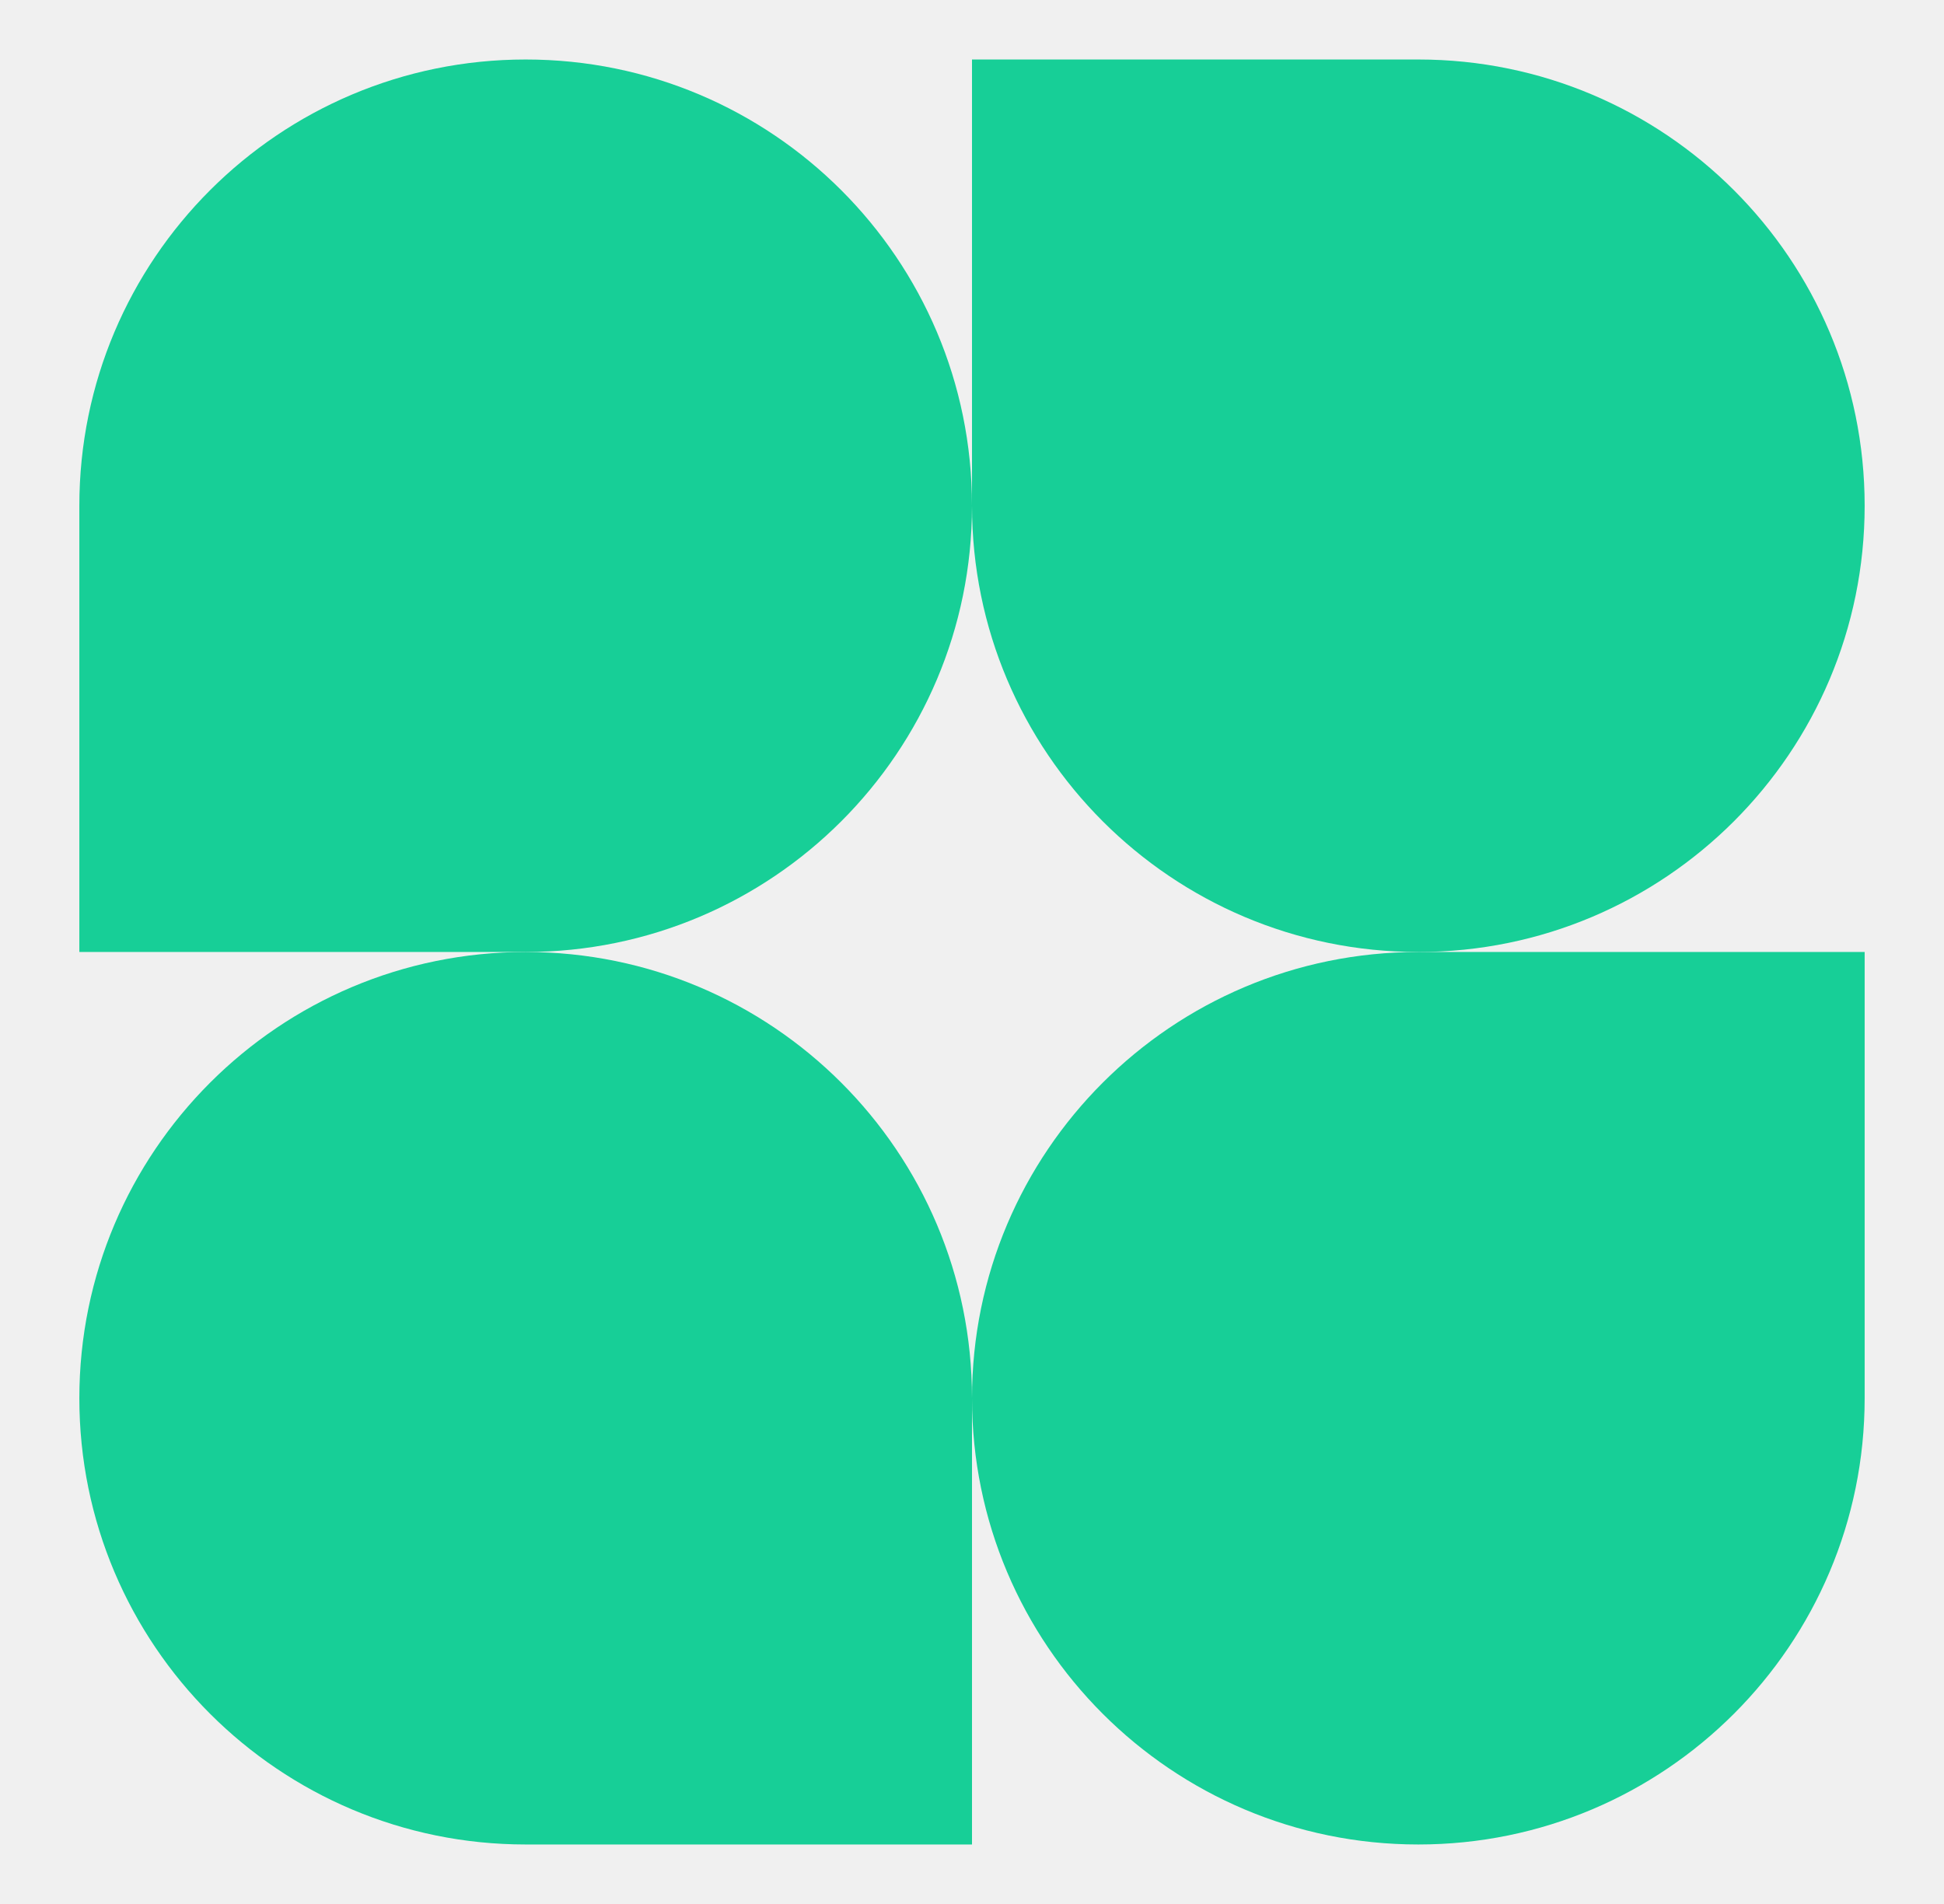
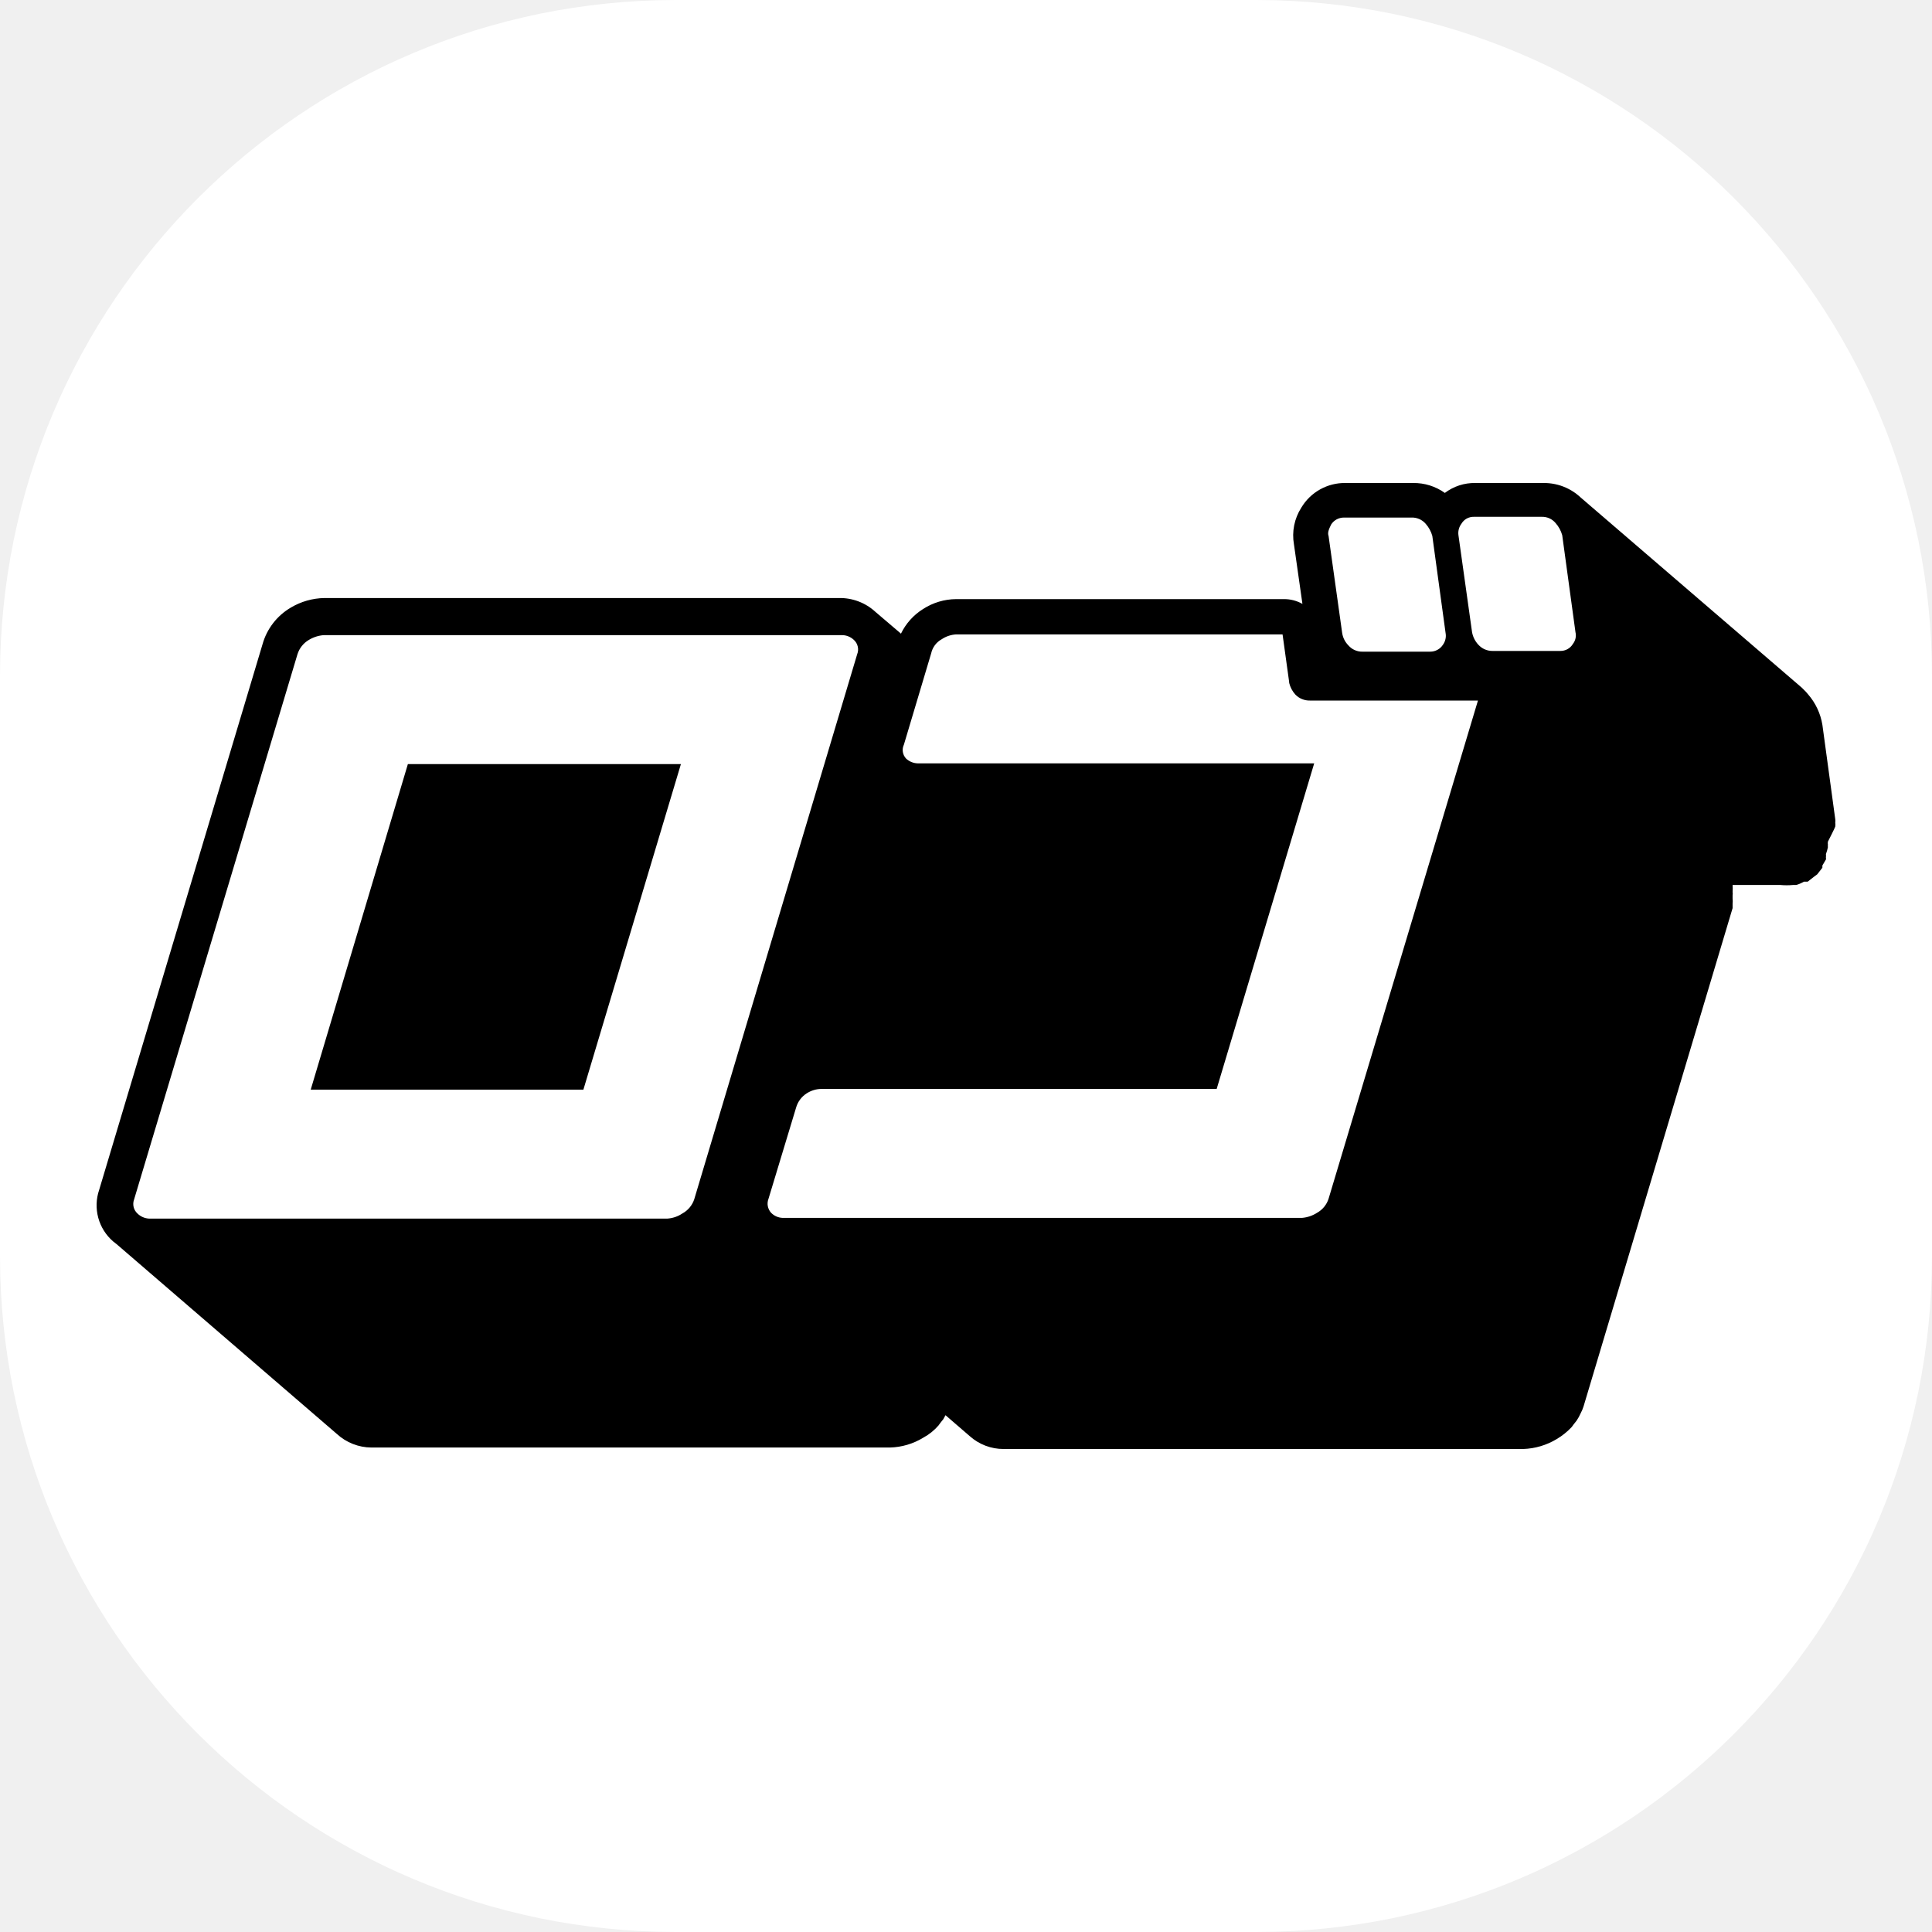
- <svg xmlns="http://www.w3.org/2000/svg" id="logo-15" width="49" height="48" viewBox="0 0 49 48" fill="none">
-   <path d="M24.5 12.75C24.5 18.963 19.463 24 13.25 24H2V12.75C2 6.537 7.037 1.5 13.25 1.5C19.463 1.5 24.5 6.537 24.5 12.75Z" class="ccustom" fill="#17CF97" />
-   <path d="M24.5 35.25C24.5 29.037 29.537 24 35.75 24H47V35.25C47 41.463 41.963 46.5 35.75 46.5C29.537 46.5 24.5 41.463 24.5 35.25Z" class="ccustom" fill="#17CF97" />
-   <path d="M2 35.25C2 41.463 7.037 46.5 13.25 46.5H24.5V35.25C24.5 29.037 19.463 24 13.25 24C7.037 24 2 29.037 2 35.25Z" class="ccustom" fill="#17CF97" />
-   <path d="M47 12.75C47 6.537 41.963 1.5 35.75 1.5H24.5V12.75C24.5 18.963 29.537 24 35.75 24C41.963 24 47 18.963 47 12.75Z" class="ccustom" fill="#17CF97" />
+ <svg xmlns="http://www.w3.org/2000/svg" version="1.1" width="1000" height="1000">
+   <g clip-path="url(#SvgjsClipPath1152)">
+     <rect width="1000" height="1000" fill="#ffffff" />
+     <g transform="matrix(12.5,0,0,12.5,50,250)">
+       <svg version="1.1" width="72" height="40">
+         <svg id="logo-81" width="72" height="40" viewBox="0 0 72 40" fill="none">
+           <path class="ccustom" d="M71.994 14.226C72.002 14.171 72.002 14.114 71.994 14.059V14.059C72.001 14.014 72.001 13.967 71.994 13.922L71.461 10.012C71.384 9.544 71.178 9.107 70.867 8.749L70.775 8.642L70.608 8.475L61.374 0.533L61.633 0.792C61.421 0.538 61.155 0.336 60.855 0.199C60.554 0.062 60.226 -0.006 59.896 0H57.092C56.636 -0.009 56.191 0.136 55.828 0.411C55.446 0.138 54.987 -0.006 54.517 0H51.714C51.346 -0.006 50.983 0.086 50.662 0.265C50.341 0.444 50.073 0.704 49.885 1.02C49.596 1.471 49.487 2.014 49.58 2.541L49.931 5.006C49.699 4.875 49.436 4.806 49.169 4.808H35.593C35.105 4.811 34.63 4.954 34.221 5.219C33.826 5.466 33.509 5.819 33.307 6.238L32.255 5.341C31.842 4.958 31.296 4.751 30.732 4.763H9.43C8.941 4.772 8.463 4.908 8.044 5.158C7.469 5.494 7.048 6.04 6.87 6.68L0.105 29.274C-0.022 29.646 -0.034 30.047 0.069 30.427C0.172 30.806 0.386 31.146 0.684 31.404C0.761 31.469 0.843 31.53 0.928 31.586C0.928 31.586 0.791 31.495 0.714 31.419L9.948 39.376C10.339 39.735 10.85 39.936 11.38 39.939H32.85C33.34 39.926 33.818 39.785 34.236 39.528C34.473 39.399 34.684 39.229 34.861 39.026L34.937 38.92L35.059 38.768L35.151 38.6L36.156 39.468C36.541 39.812 37.041 40.002 37.558 40H59.073C59.563 39.984 60.04 39.842 60.46 39.589C60.691 39.452 60.901 39.283 61.084 39.087L61.161 38.981L61.282 38.828C61.347 38.732 61.404 38.63 61.45 38.524C61.5 38.432 61.541 38.335 61.572 38.235V38.235L67.743 17.604V17.421C67.751 17.351 67.751 17.279 67.743 17.208V17.071C67.751 17.026 67.751 16.98 67.743 16.934C67.75 16.838 67.75 16.742 67.743 16.645H69.724C69.896 16.661 70.07 16.661 70.242 16.645H70.379C70.491 16.612 70.598 16.566 70.699 16.508H70.852L71.126 16.295L71.248 16.204L71.461 15.93V15.839L71.613 15.58C71.605 15.53 71.605 15.479 71.613 15.428C71.605 15.403 71.605 15.377 71.613 15.352C71.613 15.352 71.613 15.352 71.613 15.352C71.646 15.263 71.671 15.171 71.69 15.078V15.078C71.683 15.048 71.683 15.017 71.69 14.987C71.682 14.942 71.682 14.895 71.69 14.85C71.69 14.85 71.994 14.257 71.994 14.226Z" fill="black" />
+           <path d="M31.357 6.497C31.437 6.57 31.494 6.666 31.518 6.772C31.543 6.878 31.534 6.989 31.494 7.09L24.744 29.669C24.659 29.916 24.485 30.122 24.256 30.247C24.07 30.372 23.855 30.445 23.631 30.46H2.177C1.994 30.452 1.82 30.376 1.69 30.247C1.612 30.175 1.557 30.082 1.533 29.979C1.508 29.876 1.515 29.768 1.552 29.669L8.318 7.09C8.396 6.841 8.564 6.629 8.79 6.497C8.979 6.382 9.194 6.314 9.415 6.299H30.869C31.051 6.301 31.225 6.372 31.357 6.497V6.497ZM20.157 25.12L24.195 11.64H12.889L8.866 25.12H20.157M51.835 6.725C51.909 6.81 52 6.878 52.103 6.922C52.206 6.967 52.318 6.988 52.43 6.984H55.218C55.324 6.985 55.429 6.959 55.522 6.908C55.616 6.858 55.694 6.784 55.751 6.695C55.801 6.625 55.836 6.546 55.854 6.462C55.873 6.379 55.874 6.292 55.858 6.208L55.309 2.191C55.257 2.005 55.163 1.834 55.035 1.689C54.962 1.604 54.871 1.537 54.768 1.492C54.665 1.447 54.553 1.426 54.441 1.431H51.653C51.546 1.43 51.442 1.456 51.348 1.506C51.255 1.557 51.176 1.63 51.119 1.72C51.013 1.933 50.967 2.07 51.013 2.191L51.576 6.208C51.605 6.404 51.696 6.585 51.835 6.725V6.725ZM60.688 2.161C60.636 1.975 60.542 1.803 60.414 1.659C60.344 1.574 60.255 1.507 60.155 1.462C60.054 1.417 59.945 1.396 59.835 1.4H57.031C56.927 1.397 56.824 1.423 56.732 1.473C56.641 1.524 56.566 1.599 56.513 1.689C56.412 1.824 56.368 1.994 56.391 2.161L56.955 6.178C56.99 6.371 57.08 6.551 57.214 6.695C57.289 6.778 57.38 6.844 57.483 6.889C57.586 6.934 57.697 6.956 57.808 6.954H60.612C60.716 6.955 60.819 6.929 60.91 6.878C61.001 6.827 61.077 6.754 61.13 6.664C61.183 6.596 61.22 6.517 61.239 6.433C61.257 6.349 61.257 6.262 61.237 6.178L60.688 2.161ZM49.382 8.247L49.108 6.269H35.593C35.38 6.281 35.175 6.349 34.998 6.467C34.886 6.528 34.788 6.612 34.712 6.715C34.636 6.817 34.583 6.935 34.556 7.06L33.429 10.833C33.384 10.928 33.368 11.033 33.385 11.137C33.401 11.24 33.448 11.336 33.52 11.412C33.649 11.532 33.816 11.602 33.993 11.609H50.418L46.38 25.09H30C29.789 25.094 29.584 25.158 29.406 25.272C29.191 25.409 29.033 25.62 28.964 25.866L27.822 29.639C27.784 29.736 27.774 29.841 27.793 29.943C27.812 30.045 27.859 30.14 27.928 30.217C28.053 30.346 28.222 30.422 28.401 30.43H49.916C50.138 30.411 50.352 30.338 50.54 30.217C50.765 30.091 50.934 29.884 51.013 29.639L57.199 9.008H50.236C50.125 9.01 50.015 8.989 49.913 8.947C49.811 8.906 49.718 8.843 49.641 8.764C49.515 8.626 49.426 8.459 49.382 8.277V8.247Z" fill="white" />
+         </svg>
+       </svg>
+     </g>
+   </g>
+   <defs>
+     <clipPath id="SvgjsClipPath1152">
+       <rect width="1000" height="1000" x="0" y="0" rx="350" ry="350" />
+     </clipPath>
+   </defs>
</svg>
